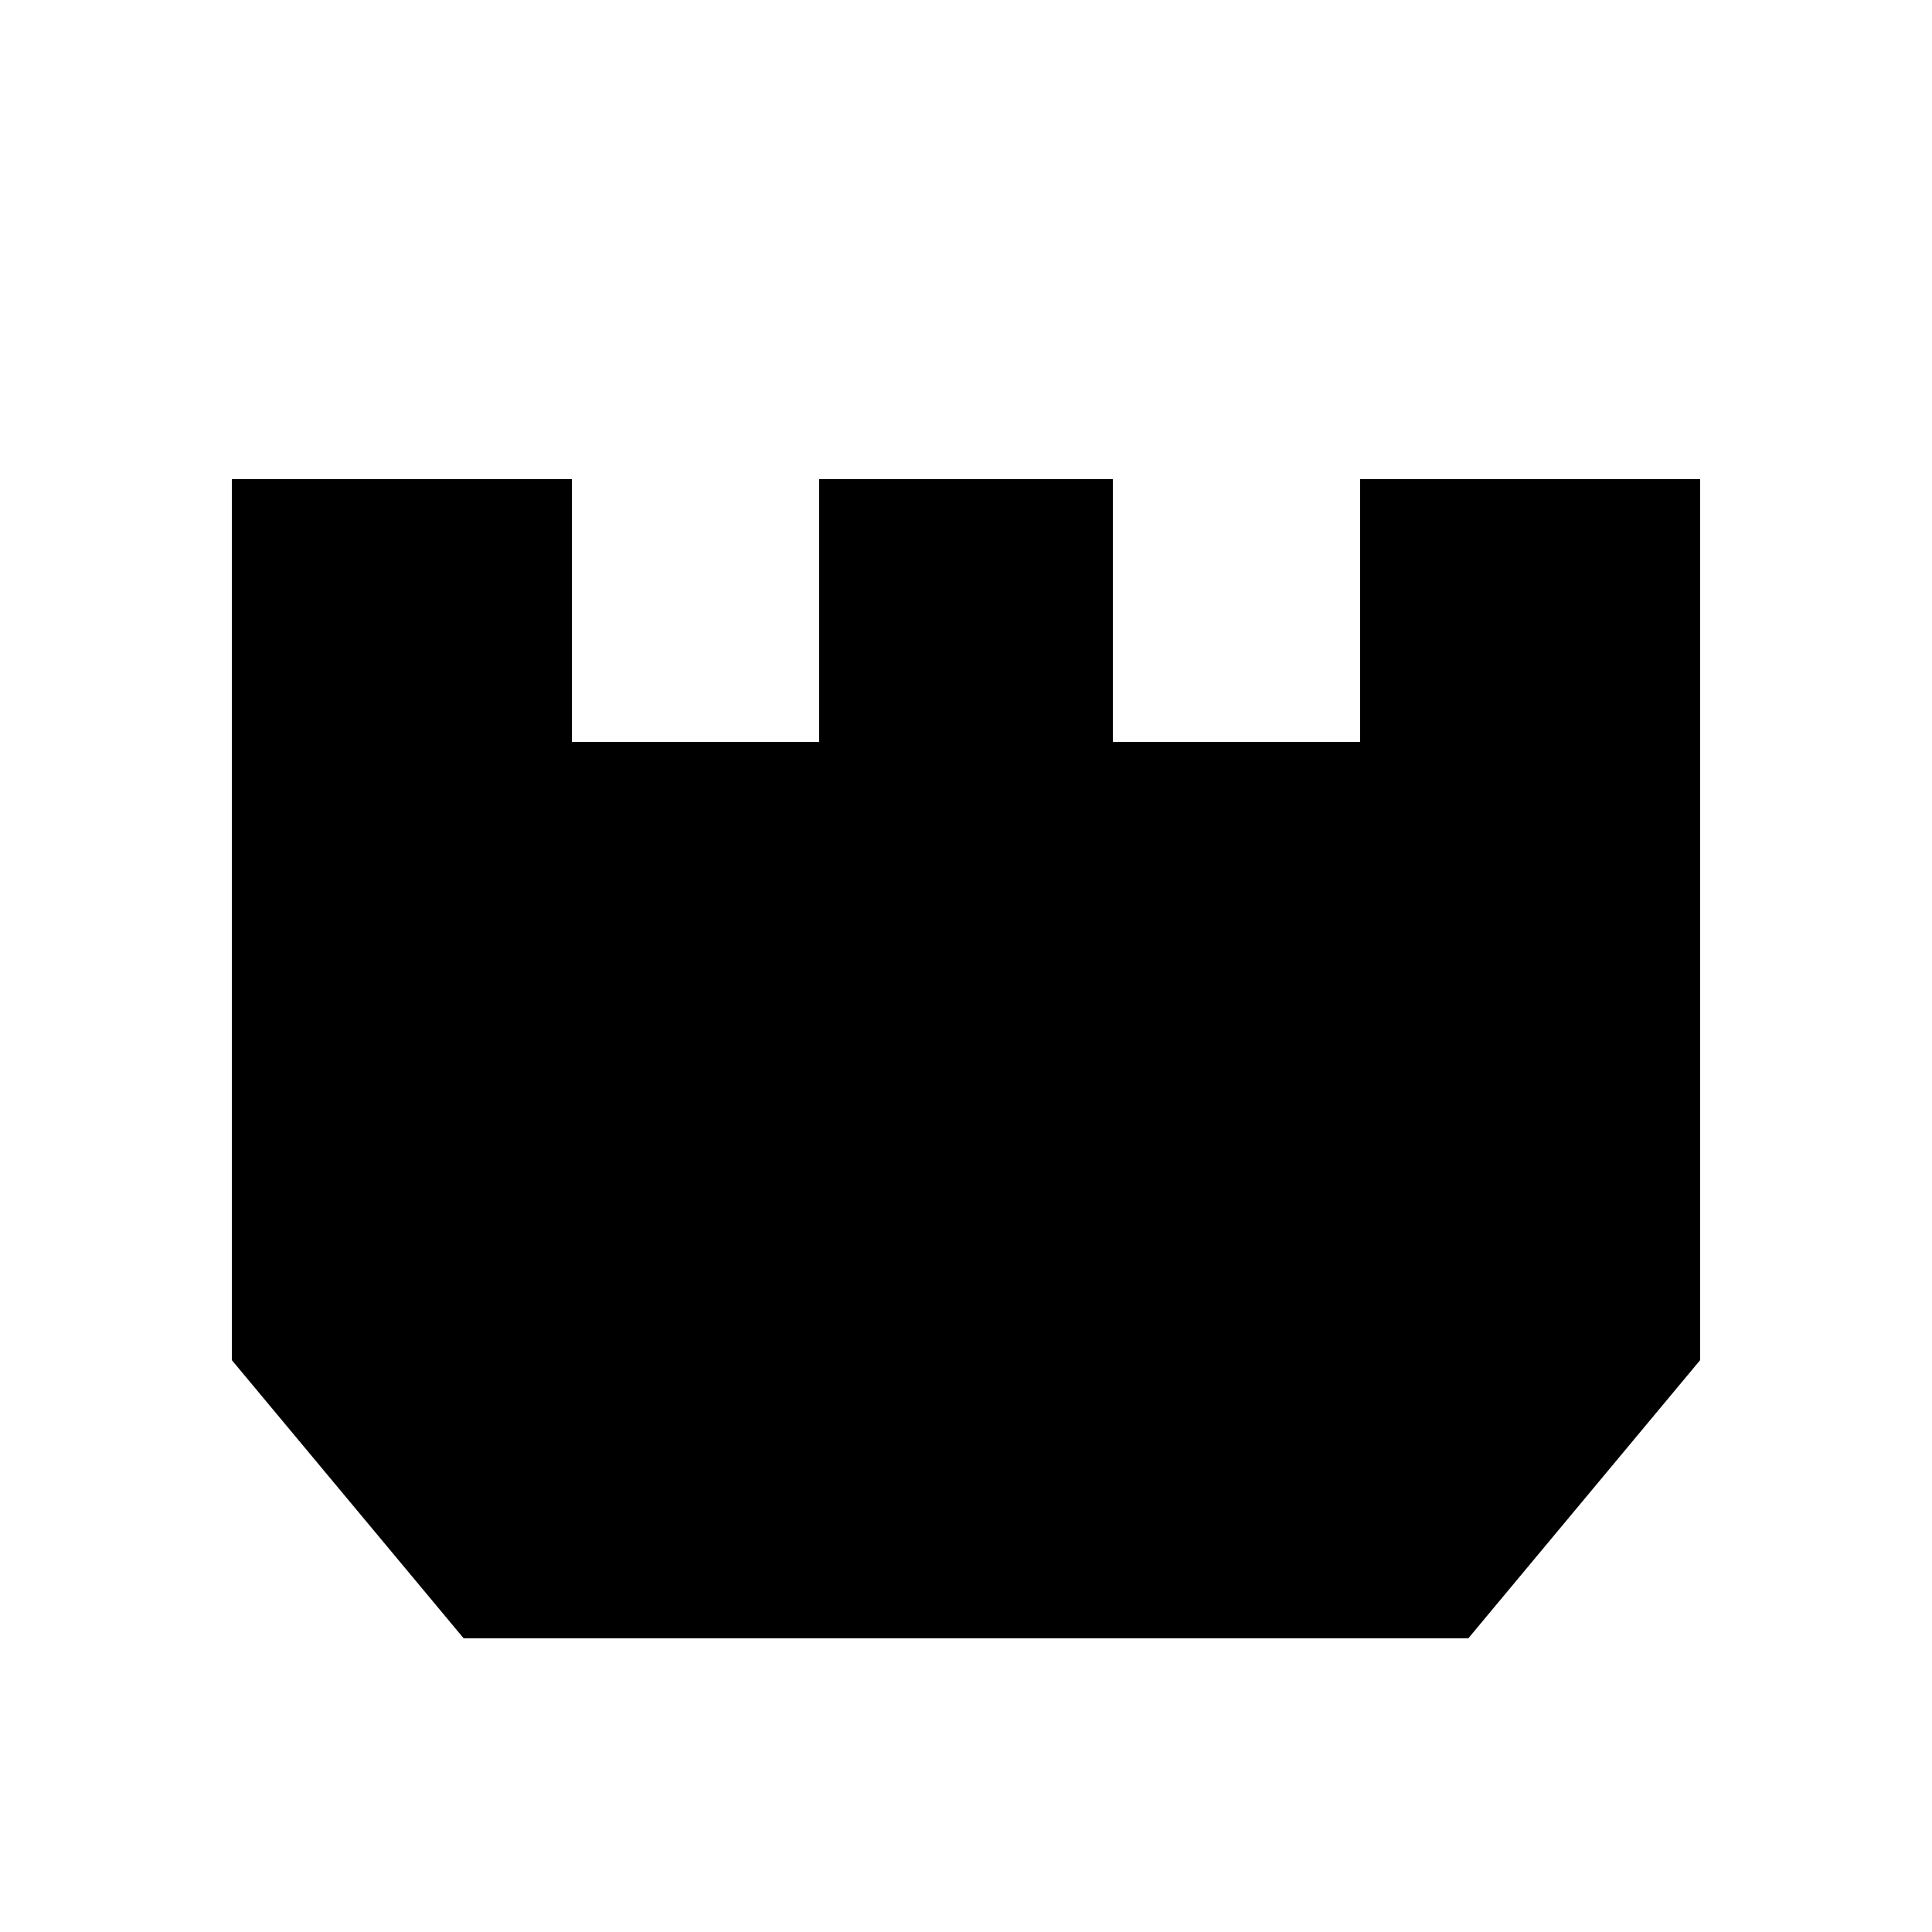
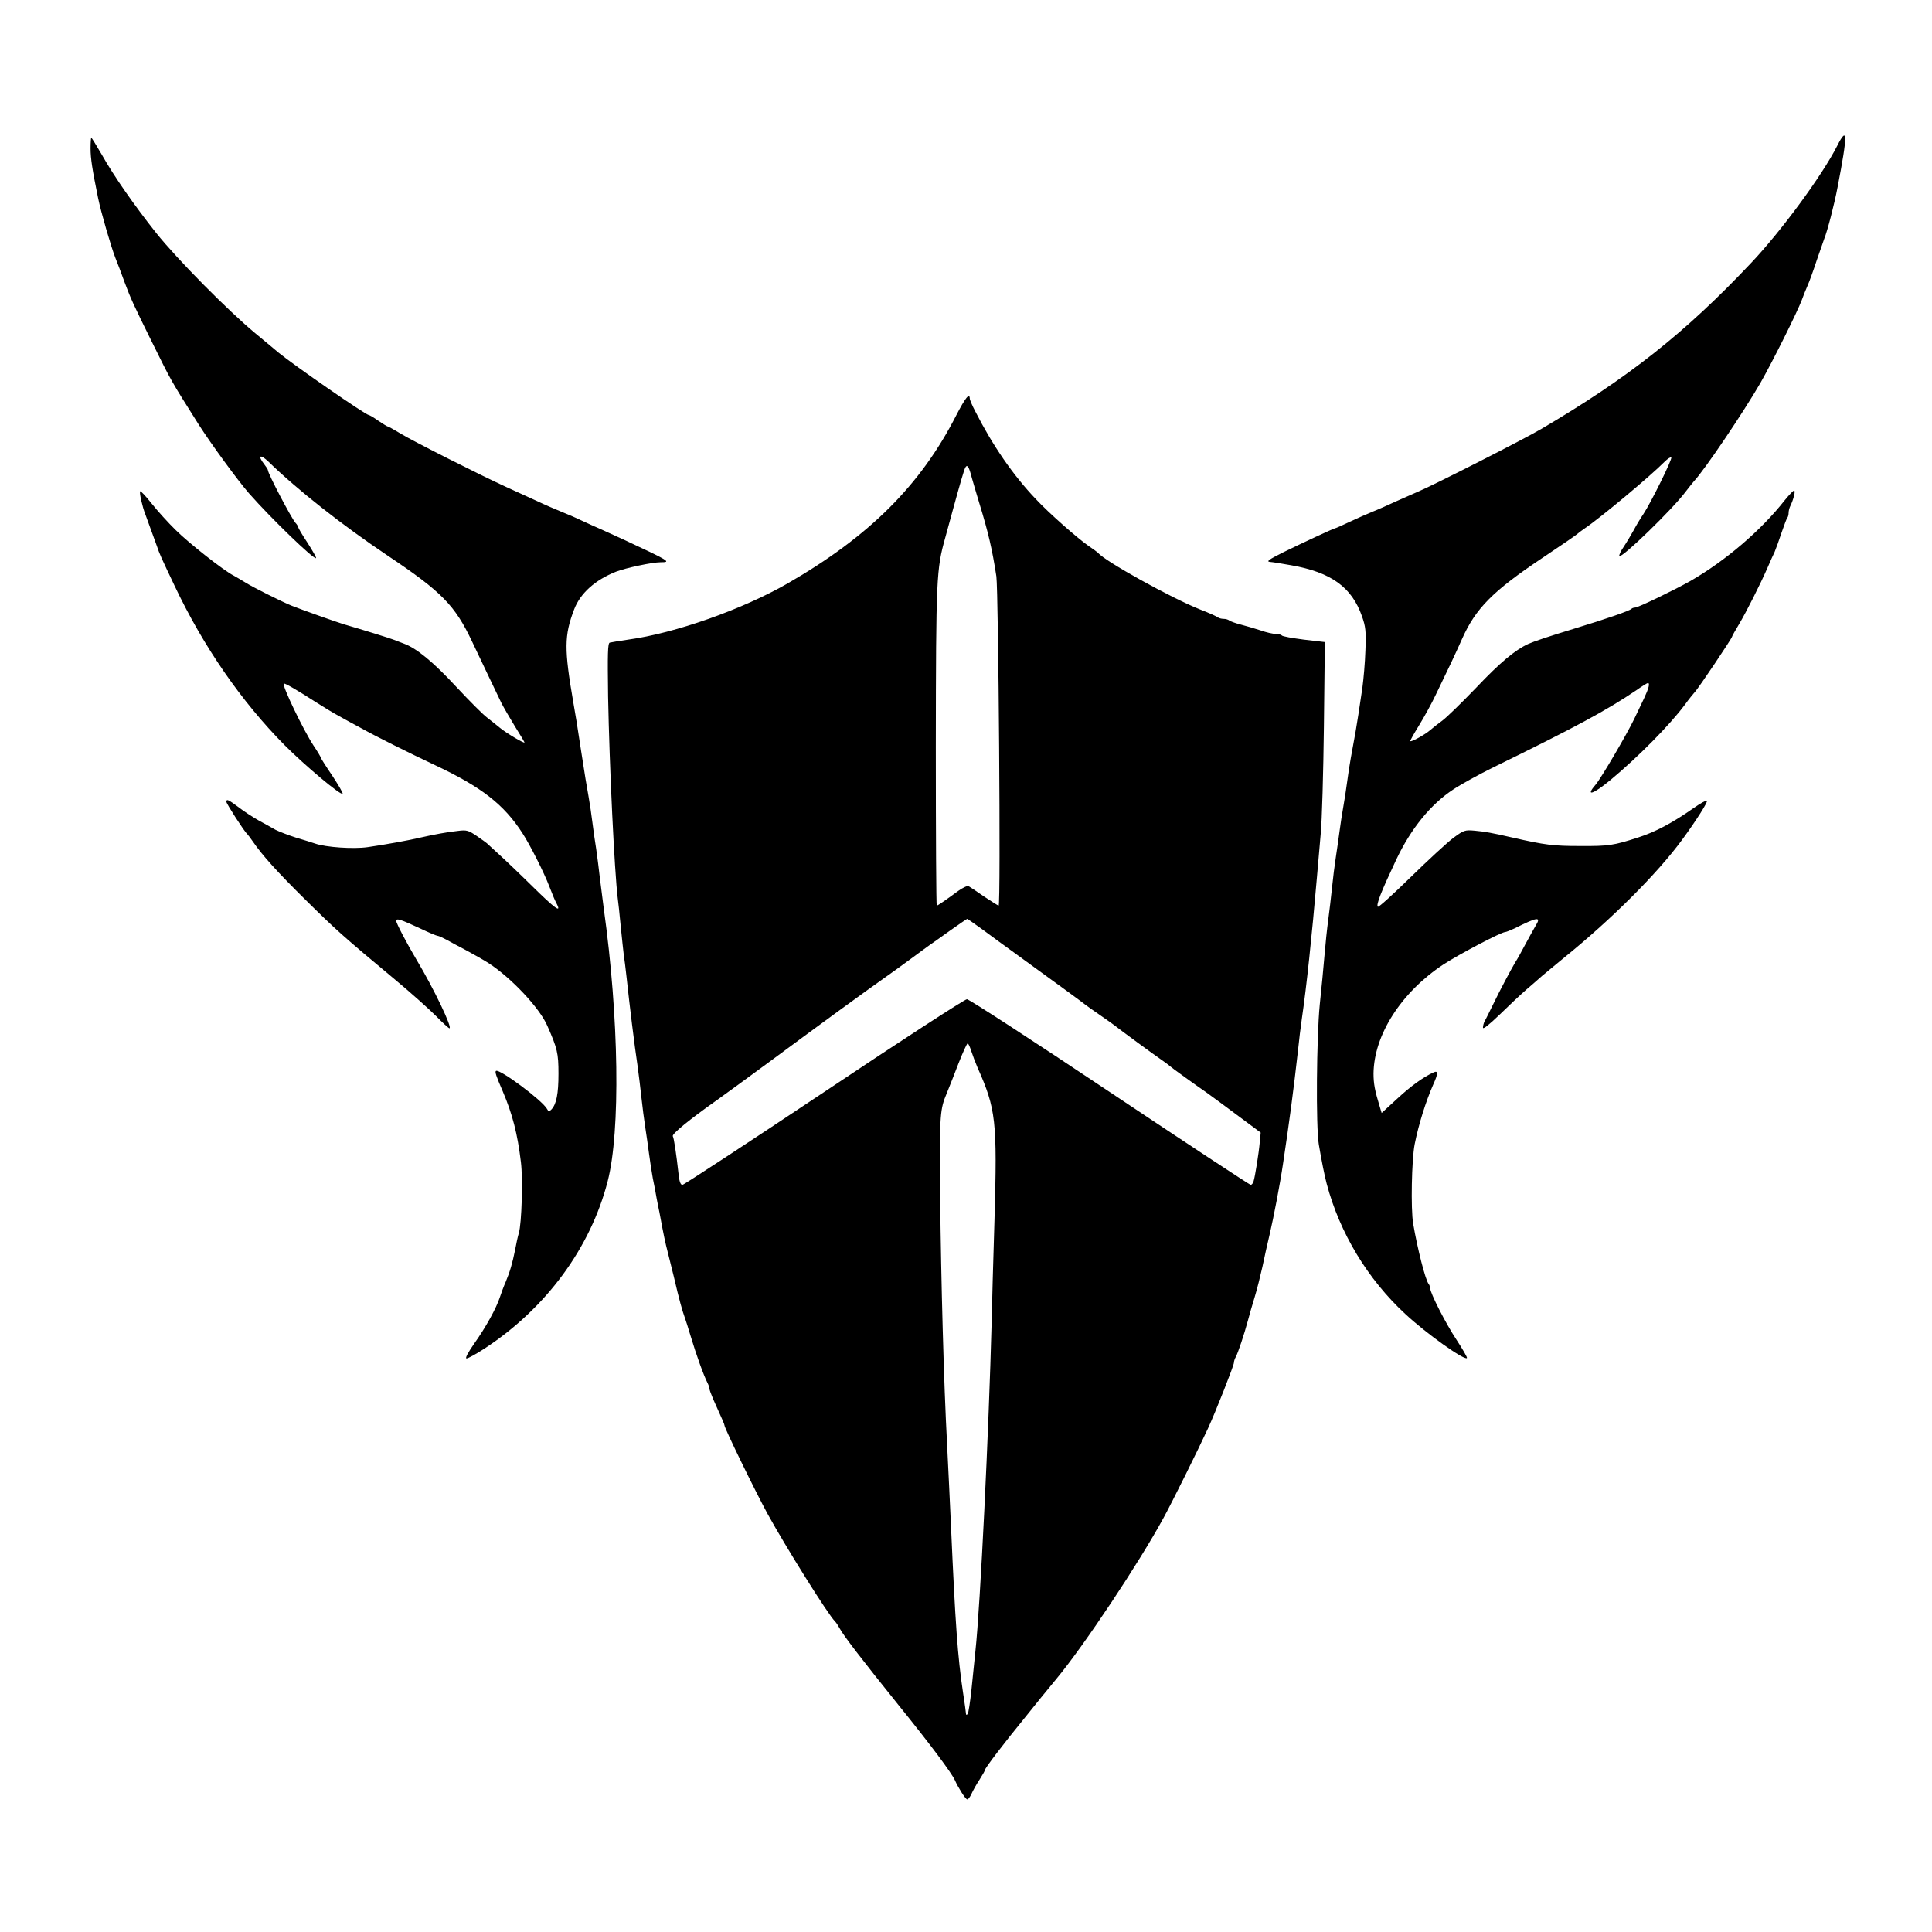
<svg xmlns="http://www.w3.org/2000/svg" viewBox="0 0 250 250" fill="currentColor">
-   <path d="M30 62 74 62 74 96 106 96 106 62 144 62 144 96 176 96 176 62 220 62            220 176 190 212 60 212 30 176Z" />
+   <g transform="translate(0,250) scale(0.024414,-0.024414)">
+     <path d="M9737 9466 c-80 -157 -295 -450 -457 -621 -350 -371 -652 -609 -1110 -878 -89 -53 -573 -299 -650 -331 -25 -11 -79 -35 -120 -53 -41 -19 -97 -44 -125 -55 -27 -11 -82 -35 -122 -54 -40 -19 -74 -34 -77 -34 -6 0 -170 -76 -276 -128 -74 -37 -89 -48 -70 -50 14 -1 65 -9 114 -18 211 -37 321 -116 375 -271 19 -54 22 -78 18 -180 -2 -65 -10 -154 -16 -198 -7 -44 -16 -107 -21 -140 -9 -59 -18 -113 -40 -230 -6 -33 -15 -91 -20 -130 -5 -38 -14 -97 -20 -130 -6 -33 -15 -91 -20 -130 -5 -38 -14 -101 -20 -140 -6 -38 -15 -110 -20 -160 -5 -49 -14 -126 -20 -170 -6 -44 -15 -129 -20 -190 -5 -60 -16 -177 -25 -260 -17 -172 -21 -647 -5 -741 15 -88 30 -164 42 -209 69 -260 217 -505 416 -689 110 -103 314 -248 327 -234 3 3 -22 46 -54 95 -59 89 -141 250 -141 276 0 7 -4 17 -8 22 -17 20 -60 190 -82 320 -13 78 -8 338 8 420 21 106 59 227 99 318 26 57 26 75 1 63 -53 -24 -120 -72 -191 -138 l-84 -77 -11 37 c-25 81 -32 119 -32 172 2 204 146 430 370 578 83 54 307 172 328 172 5 0 27 9 49 19 124 62 143 64 112 14 -12 -21 -38 -67 -57 -103 -19 -36 -41 -76 -50 -89 -22 -37 -81 -147 -119 -226 -19 -38 -38 -78 -44 -87 -5 -10 -9 -25 -9 -35 0 -10 33 16 88 69 48 47 112 107 142 133 30 26 69 59 85 74 17 14 66 55 110 91 255 206 498 448 632 631 74 101 136 199 130 205 -3 4 -35 -14 -72 -40 -110 -77 -202 -126 -290 -154 -132 -43 -159 -47 -310 -46 -142 0 -184 5 -360 45 -113 26 -145 31 -197 36 -54 5 -59 3 -115 -38 -32 -24 -133 -117 -226 -208 -92 -90 -170 -161 -174 -157 -10 10 15 75 98 251 78 164 182 292 302 371 39 26 135 79 212 117 434 212 602 303 757 408 31 22 59 39 62 39 12 0 5 -28 -20 -81 -14 -30 -38 -79 -52 -109 -40 -83 -176 -315 -205 -349 -56 -65 -14 -52 79 25 147 122 314 291 395 400 20 28 44 57 51 65 17 16 198 286 198 294 0 3 17 33 38 68 37 62 111 208 152 302 12 28 28 64 36 80 7 17 24 63 37 103 14 40 27 76 31 79 3 4 6 15 6 25 0 10 4 26 9 36 17 35 29 82 20 82 -5 0 -27 -24 -50 -52 -125 -159 -313 -320 -499 -427 -83 -47 -277 -141 -293 -141 -7 0 -17 -3 -20 -7 -11 -11 -136 -54 -297 -103 -138 -42 -219 -69 -250 -83 -70 -32 -151 -100 -276 -232 -77 -80 -157 -158 -179 -174 -22 -16 -51 -39 -65 -51 -26 -23 -100 -64 -105 -58 -2 2 19 39 46 83 27 44 68 118 90 165 68 140 106 221 137 291 73 165 164 256 427 432 99 66 182 123 185 127 3 3 21 17 40 30 82 55 348 277 423 353 16 16 32 26 35 22 7 -7 -108 -240 -148 -300 -15 -22 -38 -60 -51 -85 -14 -25 -37 -64 -53 -88 -16 -23 -26 -45 -23 -49 13 -13 284 250 352 342 17 22 36 46 43 54 55 58 261 363 353 522 67 118 195 375 219 439 7 19 20 53 30 75 10 22 32 83 49 135 18 52 36 104 40 115 16 38 54 184 71 275 54 280 53 327 -3 216z M480 9453 c0 -52 9 -111 40 -263 15 -74 70 -263 92 -318 18 -45 25 -64 48 -127 32 -86 47 -119 144 -315 106 -214 97 -199 249 -440 65 -102 209 -299 267 -365 120 -136 345 -353 355 -343 3 2 -18 39 -45 81 -28 42 -50 80 -50 84 0 3 -6 14 -14 22 -22 25 -146 261 -146 279 0 4 -9 18 -20 32 -36 46 -21 55 23 13 153 -149 393 -338 632 -498 287 -192 356 -263 447 -455 62 -131 130 -273 155 -325 11 -22 43 -77 71 -123 29 -46 52 -85 52 -87 0 -8 -99 51 -131 78 -19 16 -50 40 -69 55 -19 14 -91 86 -160 160 -124 134 -213 207 -280 231 -19 7 -44 17 -55 21 -17 7 -155 50 -265 82 -48 15 -225 78 -275 98 -56 23 -205 98 -240 120 -22 14 -52 31 -66 39 -51 25 -239 173 -308 242 -39 38 -96 101 -127 140 -31 39 -58 68 -61 65 -6 -5 12 -84 27 -121 4 -11 13 -36 20 -55 7 -19 16 -44 20 -55 4 -11 13 -36 20 -55 17 -50 22 -60 95 -214 153 -323 354 -614 585 -847 108 -108 296 -266 306 -256 3 3 -22 46 -55 96 -34 50 -61 93 -61 96 0 3 -17 32 -38 63 -54 82 -168 319 -158 329 4 4 67 -32 171 -99 39 -25 95 -59 125 -75 30 -17 80 -44 110 -60 80 -45 257 -133 395 -198 247 -116 366 -209 464 -361 40 -61 116 -212 142 -281 16 -42 31 -78 41 -96 24 -48 -12 -21 -130 95 -70 69 -152 147 -182 174 -30 27 -57 52 -60 55 -3 3 -27 20 -53 38 -44 30 -54 33 -100 27 -57 -6 -126 -19 -197 -35 -58 -14 -184 -37 -281 -51 -76 -11 -221 -1 -279 19 -14 5 -59 19 -100 31 -41 13 -90 32 -110 42 -19 11 -60 34 -90 50 -30 17 -78 48 -106 70 -54 40 -64 45 -64 28 0 -10 96 -159 110 -170 3 -3 17 -21 30 -40 50 -73 128 -160 280 -310 157 -155 196 -191 475 -423 83 -69 179 -155 215 -191 35 -36 68 -66 72 -66 18 0 -83 211 -173 361 -53 89 -109 196 -109 208 0 16 24 8 127 -40 46 -22 87 -39 92 -39 6 0 27 -10 48 -21 21 -12 70 -38 108 -58 39 -21 90 -50 115 -66 120 -78 270 -237 311 -332 53 -120 59 -145 59 -254 0 -107 -11 -161 -37 -189 -13 -13 -15 -13 -24 3 -26 46 -251 213 -270 201 -7 -4 0 -26 36 -109 51 -120 78 -224 96 -375 11 -90 4 -325 -11 -375 -5 -16 -14 -57 -20 -90 -14 -70 -27 -115 -50 -170 -10 -22 -23 -58 -30 -79 -19 -59 -75 -161 -137 -248 -34 -49 -49 -78 -40 -78 8 0 50 23 93 51 328 214 564 535 655 889 68 265 60 866 -21 1445 -6 44 -15 118 -21 165 -5 47 -14 114 -19 150 -6 36 -15 99 -20 140 -5 41 -14 102 -20 135 -11 61 -19 109 -40 245 -20 133 -30 194 -41 255 -49 284 -49 356 4 495 33 86 111 156 222 200 51 20 193 50 236 50 59 0 49 6 -191 118 -47 21 -103 47 -125 57 -22 9 -67 30 -100 45 -33 16 -82 37 -110 48 -27 11 -86 36 -130 57 -44 20 -116 53 -160 73 -136 62 -497 244 -562 284 -35 21 -65 38 -69 38 -3 0 -25 14 -49 30 -24 17 -46 30 -50 30 -16 0 -396 263 -480 332 -11 10 -65 54 -120 100 -144 119 -415 393 -527 533 -115 145 -223 299 -290 418 -28 48 -52 87 -54 87 -2 0 -4 -26 -4 -57z M5068 8038 c-189 -370 -461 -641 -893 -890 -240 -138 -596 -264 -845 -298 -47 -7 -91 -14 -98 -16 -11 -3 -12 -58 -9 -286 7 -371 34 -929 51 -1068 3 -19 10 -87 16 -150 6 -63 14 -131 16 -150 3 -19 10 -73 15 -120 16 -149 41 -355 59 -475 6 -44 15 -118 20 -165 5 -47 14 -116 20 -155 6 -38 15 -101 20 -140 5 -38 14 -97 20 -130 7 -33 16 -80 20 -105 5 -25 11 -58 15 -75 3 -16 10 -55 16 -85 6 -30 14 -71 19 -90 5 -19 23 -93 41 -165 30 -129 45 -181 59 -220 4 -11 18 -54 30 -95 31 -103 69 -209 91 -252 5 -10 9 -22 9 -28 0 -6 10 -32 21 -58 51 -113 59 -132 59 -137 0 -15 165 -353 229 -470 97 -176 320 -533 357 -569 6 -6 17 -23 24 -36 20 -38 116 -163 309 -403 174 -215 284 -363 302 -402 17 -39 55 -99 65 -102 5 -2 15 12 23 29 8 18 27 52 43 76 15 24 28 46 28 50 0 10 99 140 220 288 57 71 111 138 120 148 8 10 27 33 41 50 146 176 437 614 566 851 43 78 185 364 236 475 39 84 137 333 137 347 0 7 4 21 10 31 12 22 45 121 64 192 8 30 24 87 36 125 12 39 30 111 41 160 10 50 28 128 39 175 20 85 55 267 70 370 33 218 56 391 80 605 5 50 14 124 20 165 25 170 53 436 80 750 5 58 14 161 20 230 7 69 14 326 17 571 l5 446 -112 13 c-61 8 -113 17 -116 22 -3 4 -17 8 -31 8 -15 0 -52 8 -82 19 -31 10 -78 24 -106 31 -27 7 -54 17 -59 21 -6 5 -19 9 -31 9 -12 0 -25 4 -30 8 -6 5 -48 24 -95 42 -155 62 -505 256 -540 300 -3 3 -26 20 -51 37 -59 41 -209 173 -280 249 -120 126 -228 283 -320 464 -16 30 -29 61 -29 68 -1 32 -24 3 -72 -90z m83 -331 c10 -34 27 -93 39 -132 48 -156 69 -246 91 -390 11 -80 24 -1745 12 -1745 -3 0 -38 22 -77 48 -39 27 -76 52 -82 55 -6 4 -31 -8 -55 -25 -65 -48 -109 -78 -114 -78 -3 0 -5 379 -5 843 1 895 3 940 50 1107 11 41 30 109 41 150 36 131 59 212 66 223 10 17 19 3 34 -56z m57 -2394 c43 -32 125 -92 182 -133 279 -202 342 -249 361 -264 9 -7 44 -32 79 -56 35 -24 70 -49 79 -56 22 -18 207 -154 251 -184 19 -13 37 -27 40 -30 4 -5 136 -100 194 -140 23 -16 97 -71 214 -158 l74 -55 -5 -51 c-5 -58 -25 -183 -33 -208 -3 -10 -10 -18 -15 -18 -5 0 -341 221 -747 492 -405 271 -746 492 -757 492 -11 0 -352 -221 -757 -492 -406 -271 -744 -492 -751 -492 -10 0 -16 17 -20 53 -13 116 -25 195 -31 205 -6 11 86 87 235 192 50 36 174 126 274 200 297 219 457 337 680 495 11 8 49 36 85 62 36 27 75 55 86 63 12 8 61 43 110 78 48 34 89 62 91 62 1 0 38 -26 81 -57z m-60 -644 c7 -22 22 -61 33 -87 98 -220 105 -282 90 -807 -7 -214 -13 -457 -15 -540 -15 -578 -60 -1505 -86 -1745 -5 -47 -14 -139 -21 -205 -7 -66 -16 -124 -20 -130 -6 -5 -9 -5 -9 1 0 6 -7 57 -16 115 -28 184 -41 371 -63 869 -6 129 -15 327 -21 440 -18 334 -32 866 -37 1315 -4 410 -1 461 28 533 5 12 13 32 18 45 5 12 28 70 51 130 23 59 45 107 49 107 3 0 12 -18 19 -41z" />
+   </g>
</svg>
